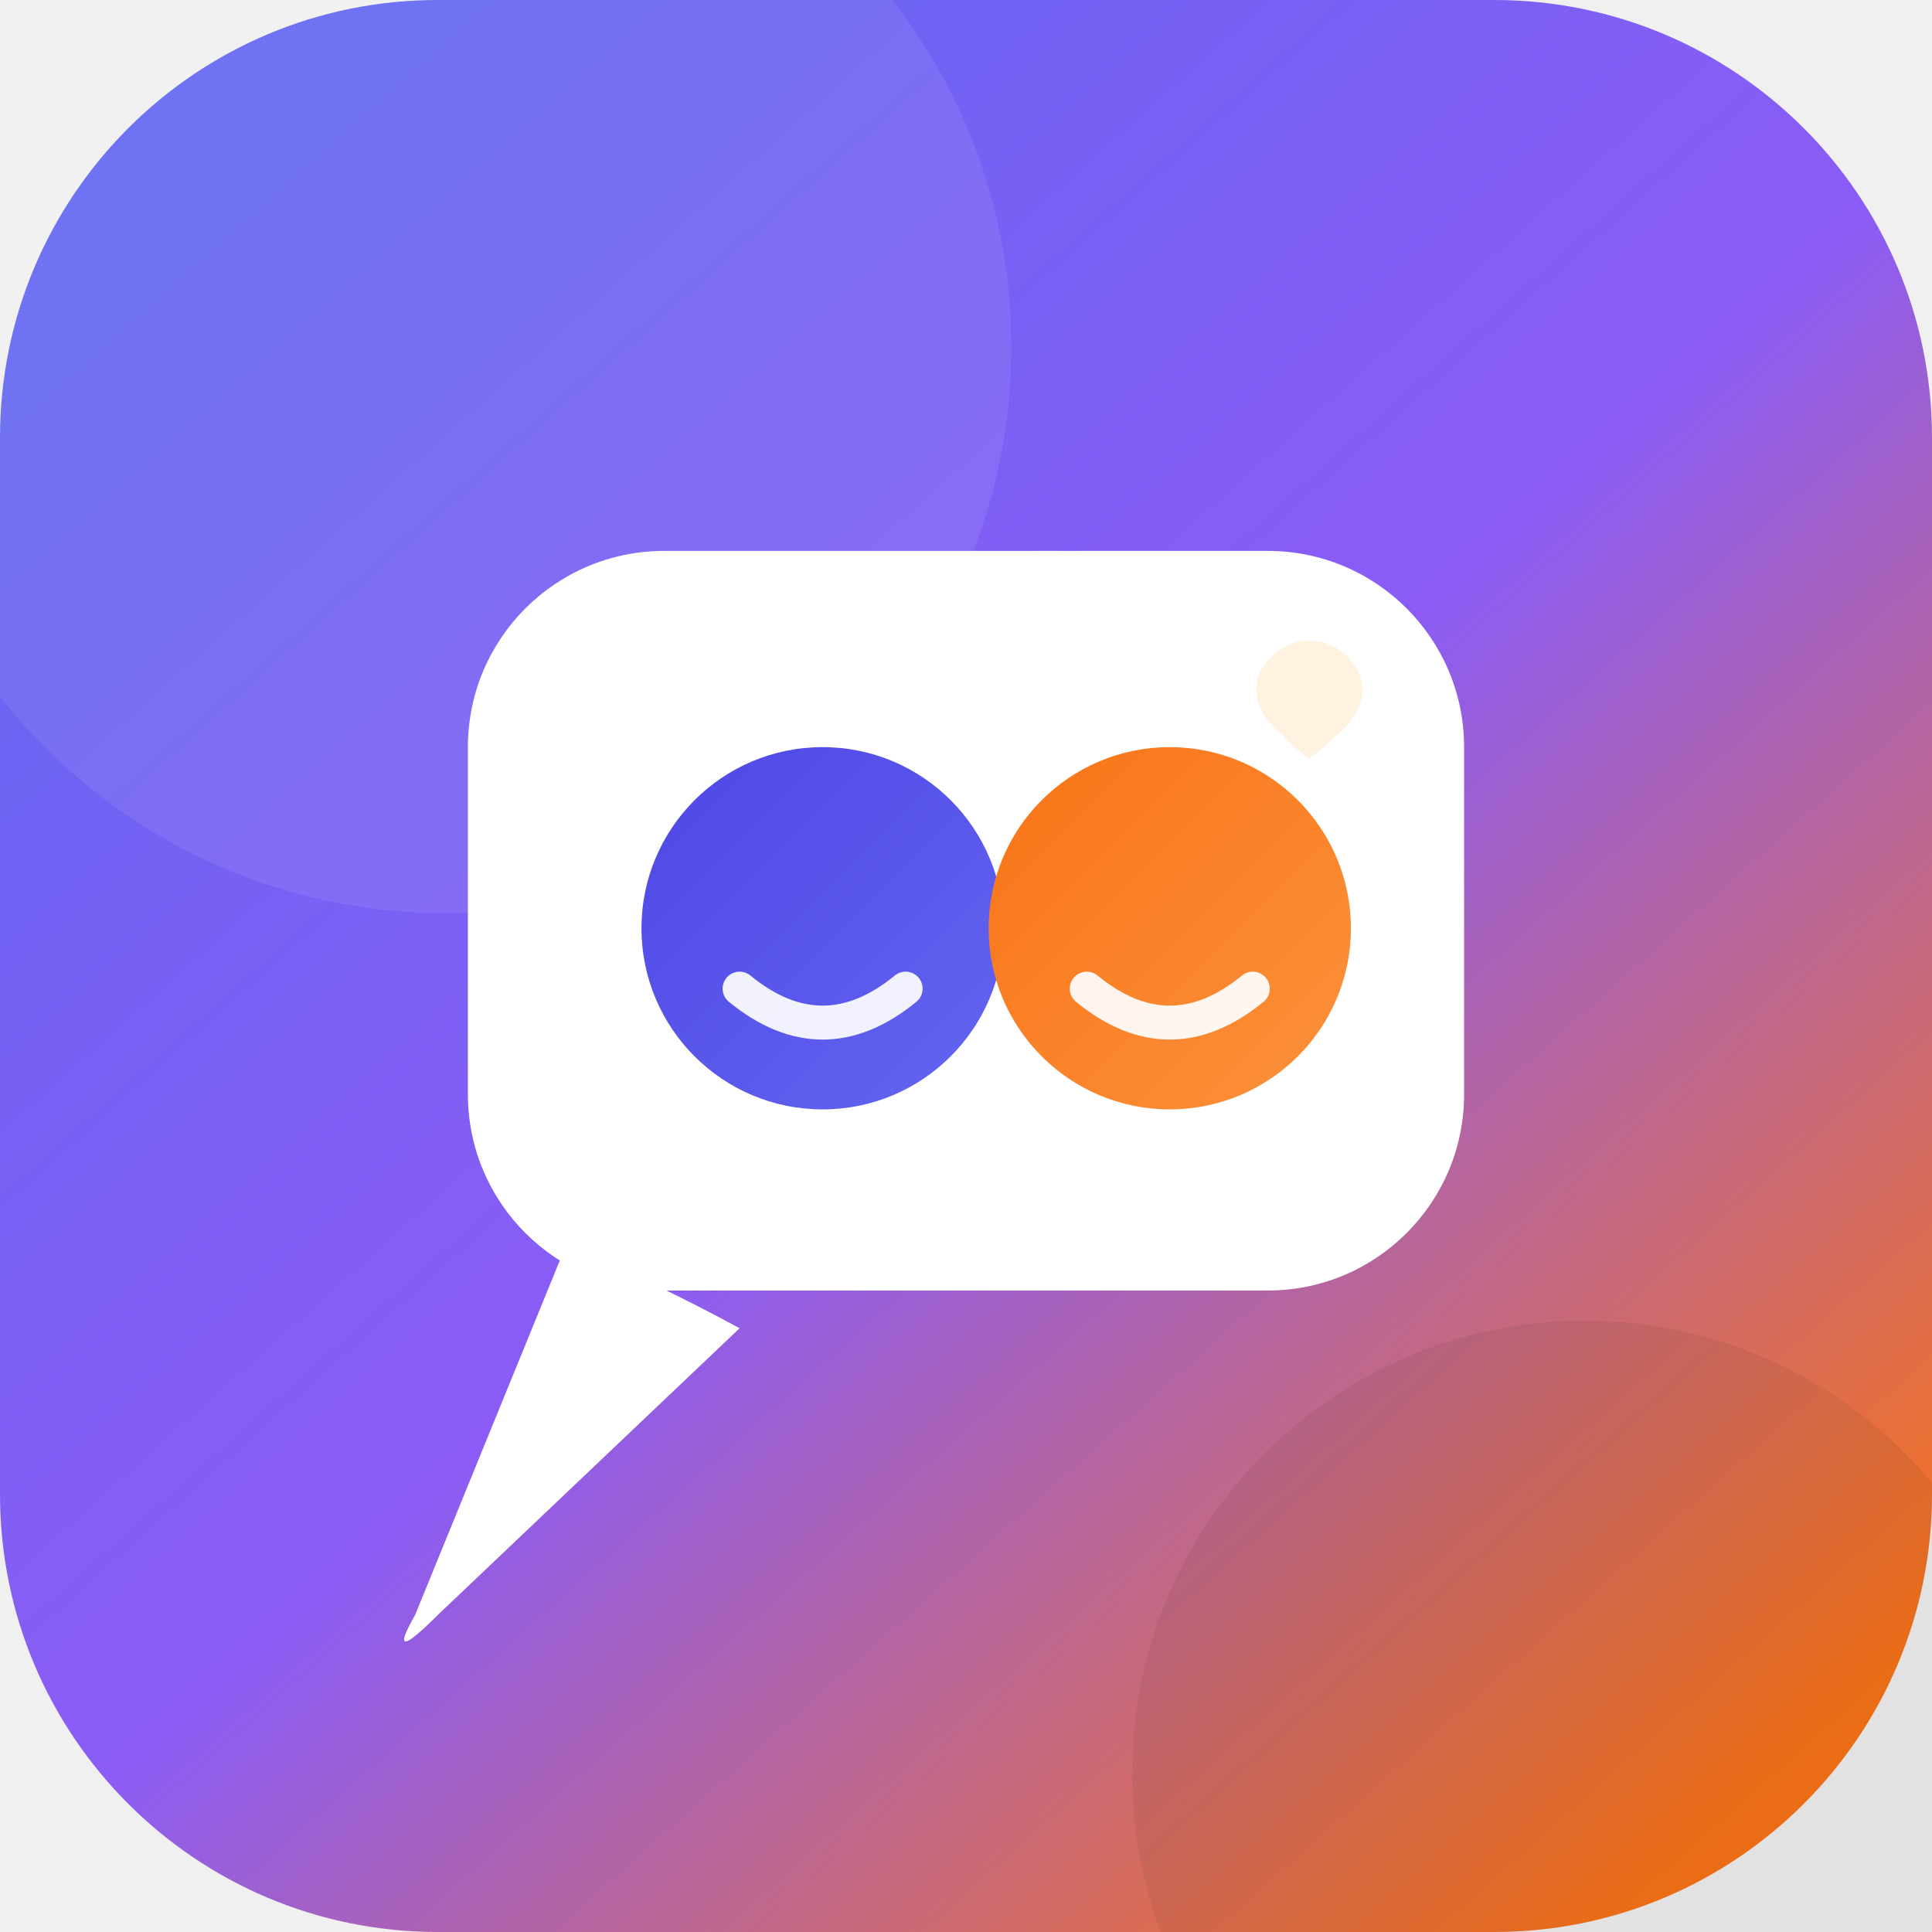
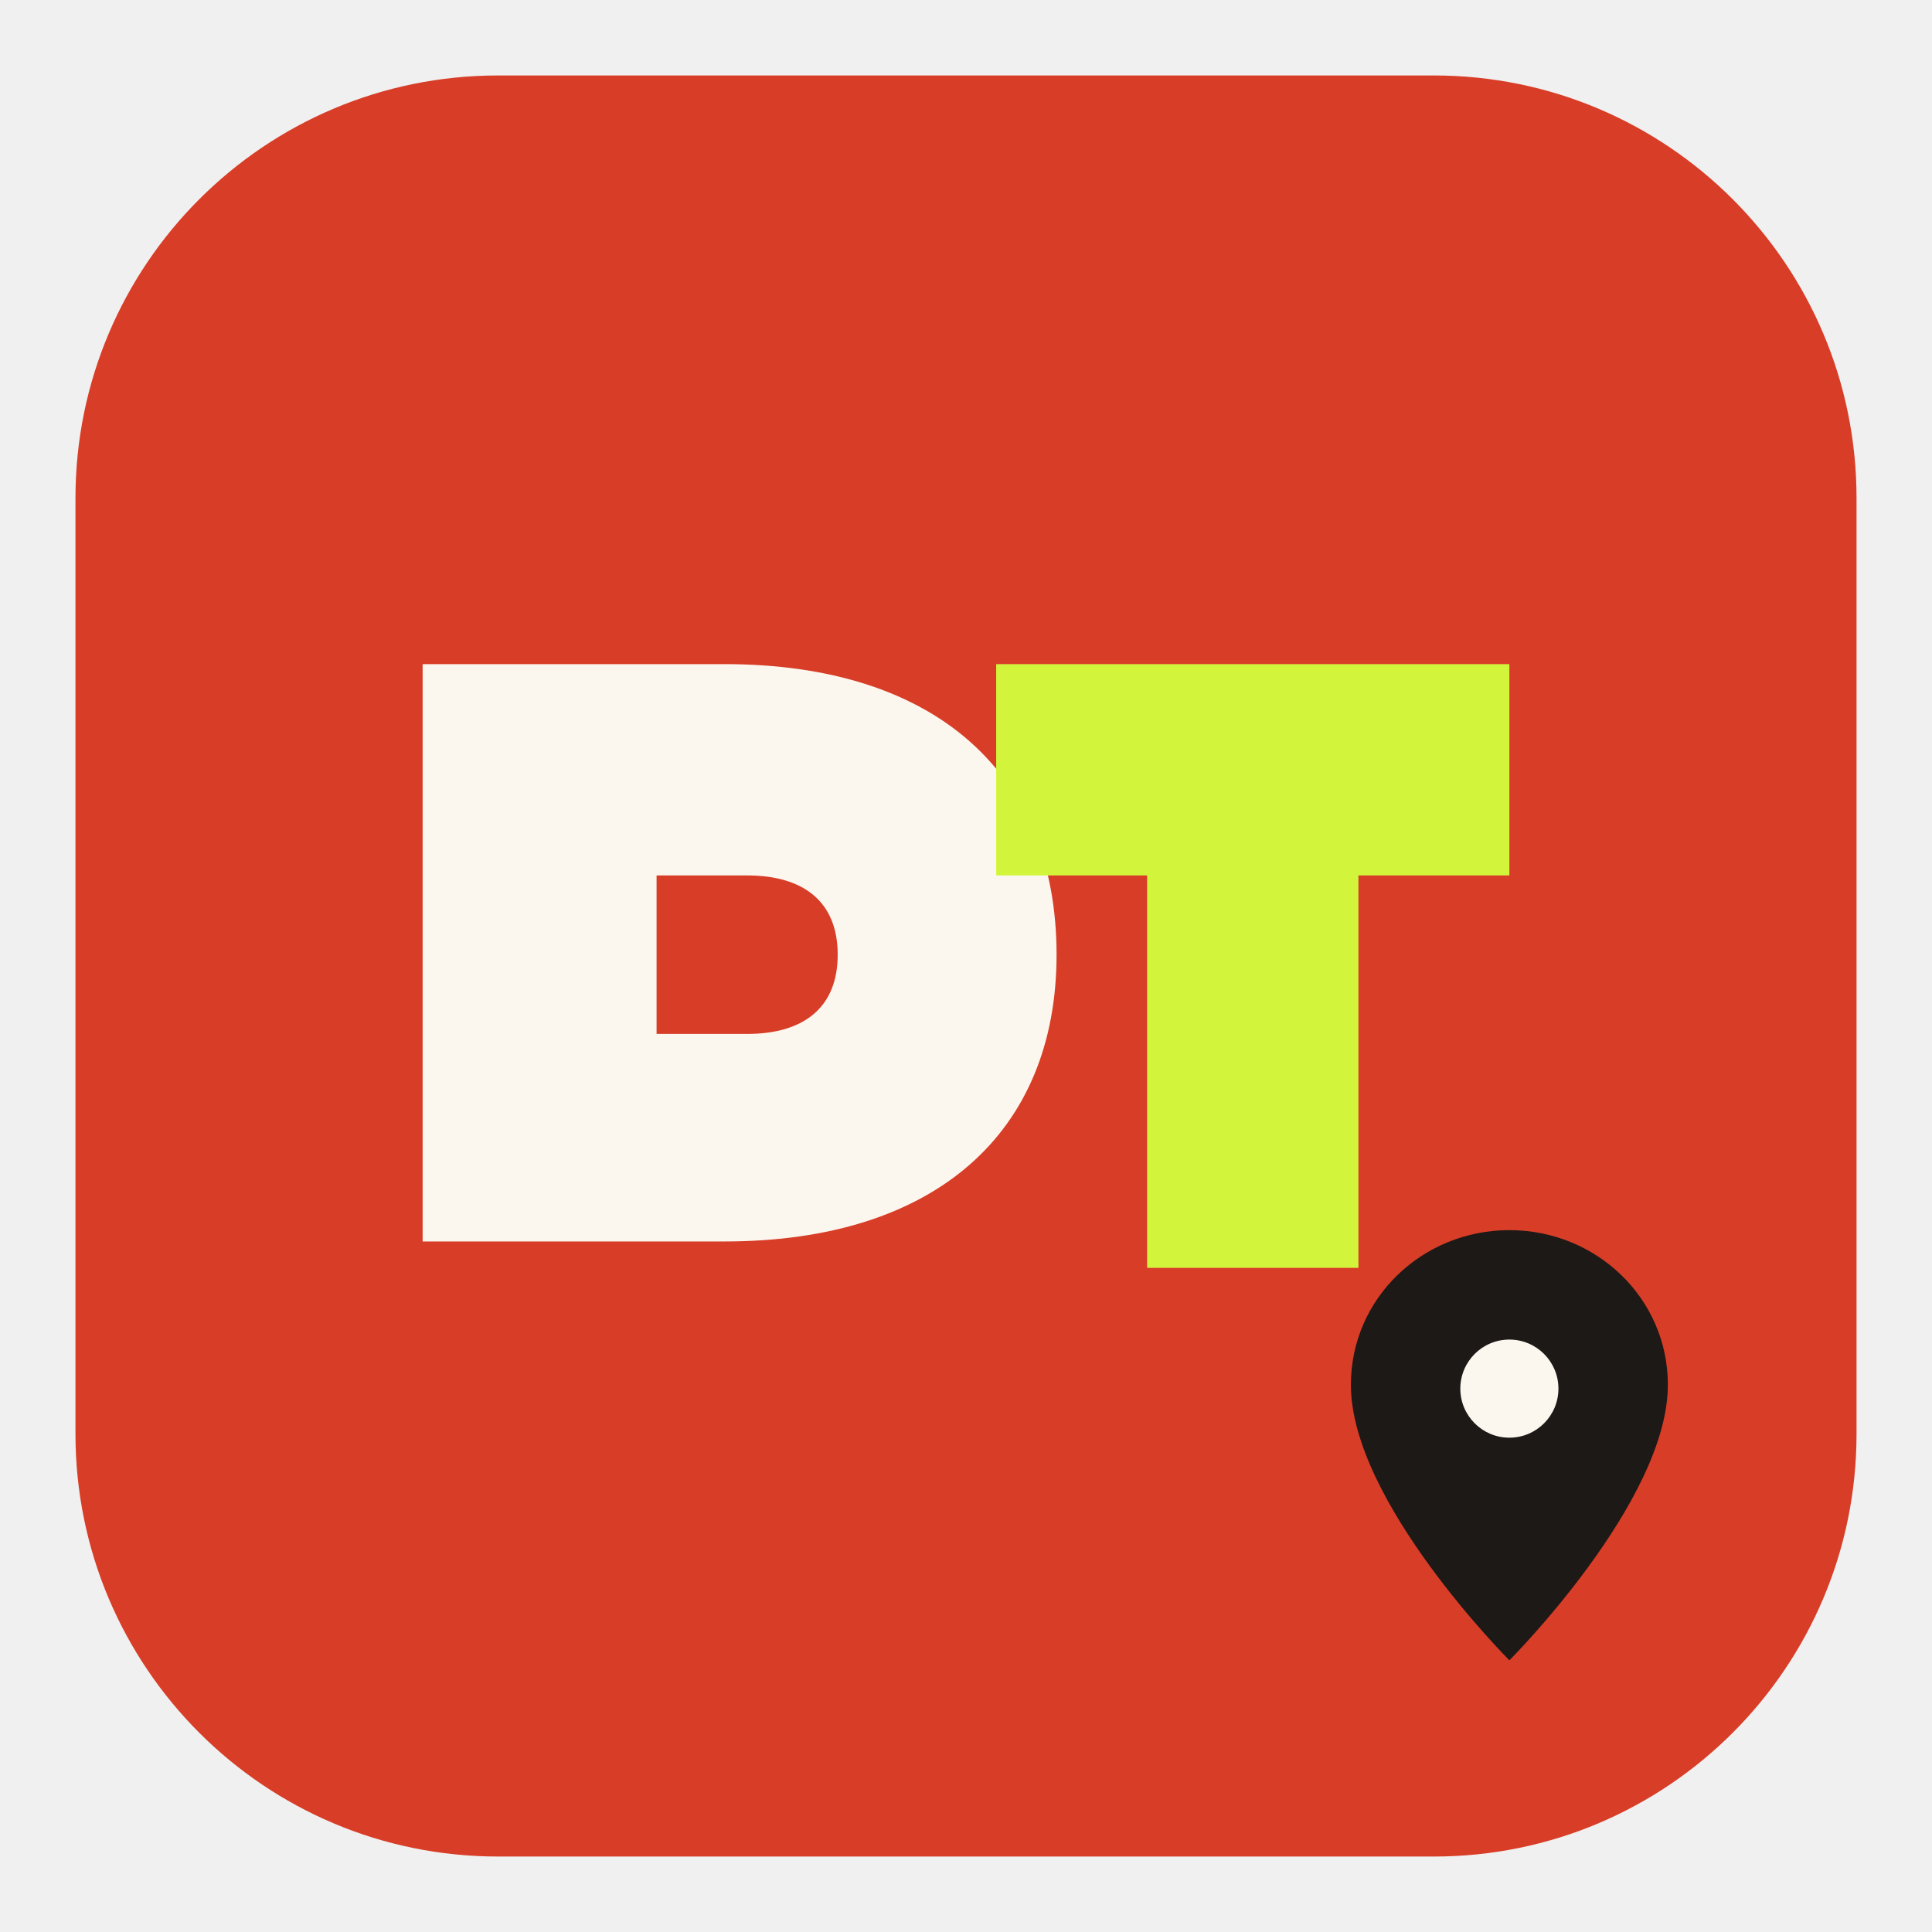
- <svg xmlns="http://www.w3.org/2000/svg" width="512" height="512" viewBox="0 0 512 512" fill="none">
-   <defs>
-     <linearGradient id="sbTile" x1="64" y1="40" x2="460" y2="484" gradientUnits="userSpaceOnUse">
-       <stop stop-color="#6366F1" />
-       <stop offset="0.5" stop-color="#8B5CF6" />
-       <stop offset="1" stop-color="#F97316" />
-     </linearGradient>
-     <linearGradient id="sbHeadL" x1="170" y1="198" x2="266" y2="294" gradientUnits="userSpaceOnUse">
-       <stop stop-color="#4F46E5" />
-       <stop offset="1" stop-color="#6366F1" />
-     </linearGradient>
-     <linearGradient id="sbHeadR" x1="262" y1="198" x2="358" y2="294" gradientUnits="userSpaceOnUse">
-       <stop stop-color="#F97316" />
-       <stop offset="1" stop-color="#FB923C" />
-     </linearGradient>
-   </defs>
-   <rect width="512" height="512" rx="116" fill="url(#sbTile)" />
-   <circle cx="118" cy="92" r="150" fill="#FFFFFF" opacity="0.08" />
-   <circle cx="420" cy="470" r="120" fill="#000000" opacity="0.06" />
-   <path d="M150 330 L110 428 Q102 442 116 428 L196 352 Q174 340 150 330 Z" fill="#FFFFFF" />
-   <rect x="124" y="146" width="264" height="196" rx="52" fill="#FFFFFF" />
-   <circle cx="218" cy="246" r="48" fill="url(#sbHeadL)" />
-   <circle cx="310" cy="246" r="48" fill="url(#sbHeadR)" />
-   <path d="M196 262 Q218 280 240 262" stroke="#FFFFFF" stroke-width="9" stroke-linecap="round" fill="none" opacity="0.92" />
-   <path d="M288 262 Q310 280 332 262" stroke="#FFFFFF" stroke-width="9" stroke-linecap="round" fill="none" opacity="0.92" />
-   <path d="M360 178 c-6 -11 -20 -11 -26 0 c-3 7 1 13 6 17 c2 2 4 4 7 6 c3 -2 5 -4 7 -6 c5 -4 9 -10 6 -17 Z" fill="#FFF1E0" opacity="0.95" />
+ <svg xmlns="http://www.w3.org/2000/svg" viewBox="0 0 512 512" fill="none">
+   <rect x="20" y="20" width="472" height="472" rx="112" fill="#D83D27" />
+   <path d="M112 336V176h80c56 0 88 29 88 77 0 47-32 76-88 76h-80Z" fill="#FBF7EF" />
+   <path d="M174 232h24c15 0 24 7 24 21s-9 21-24 21h-24v-42Z" fill="#D83D27" />
+   <path d="M304 176h96v56h-40v104h-56V232h-40v-56h40Z" fill="#D2F53C" />
+   <circle cx="400" cy="368" r="28" fill="#1C1917" />
+   <path d="M400 326c-23 0-42 18-42 41 0 31 42 73 42 73s42-42 42-73c0-23-19-41-42-41Z" fill="#1C1917" />
+   <circle cx="400" cy="368" r="13" fill="#FBF7EF" />
</svg>
